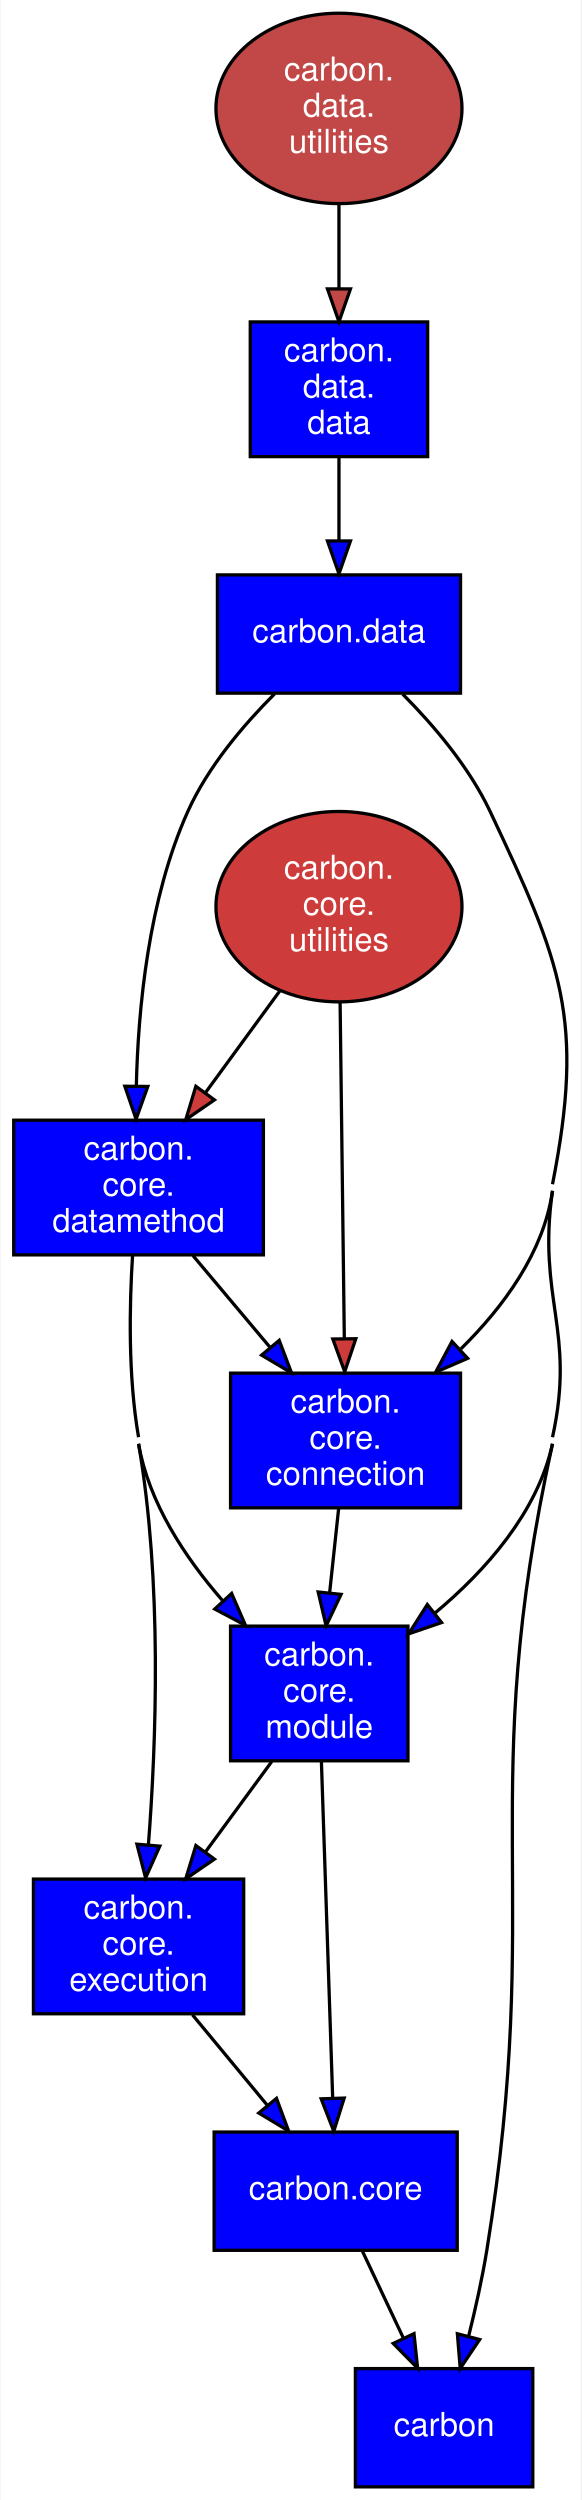
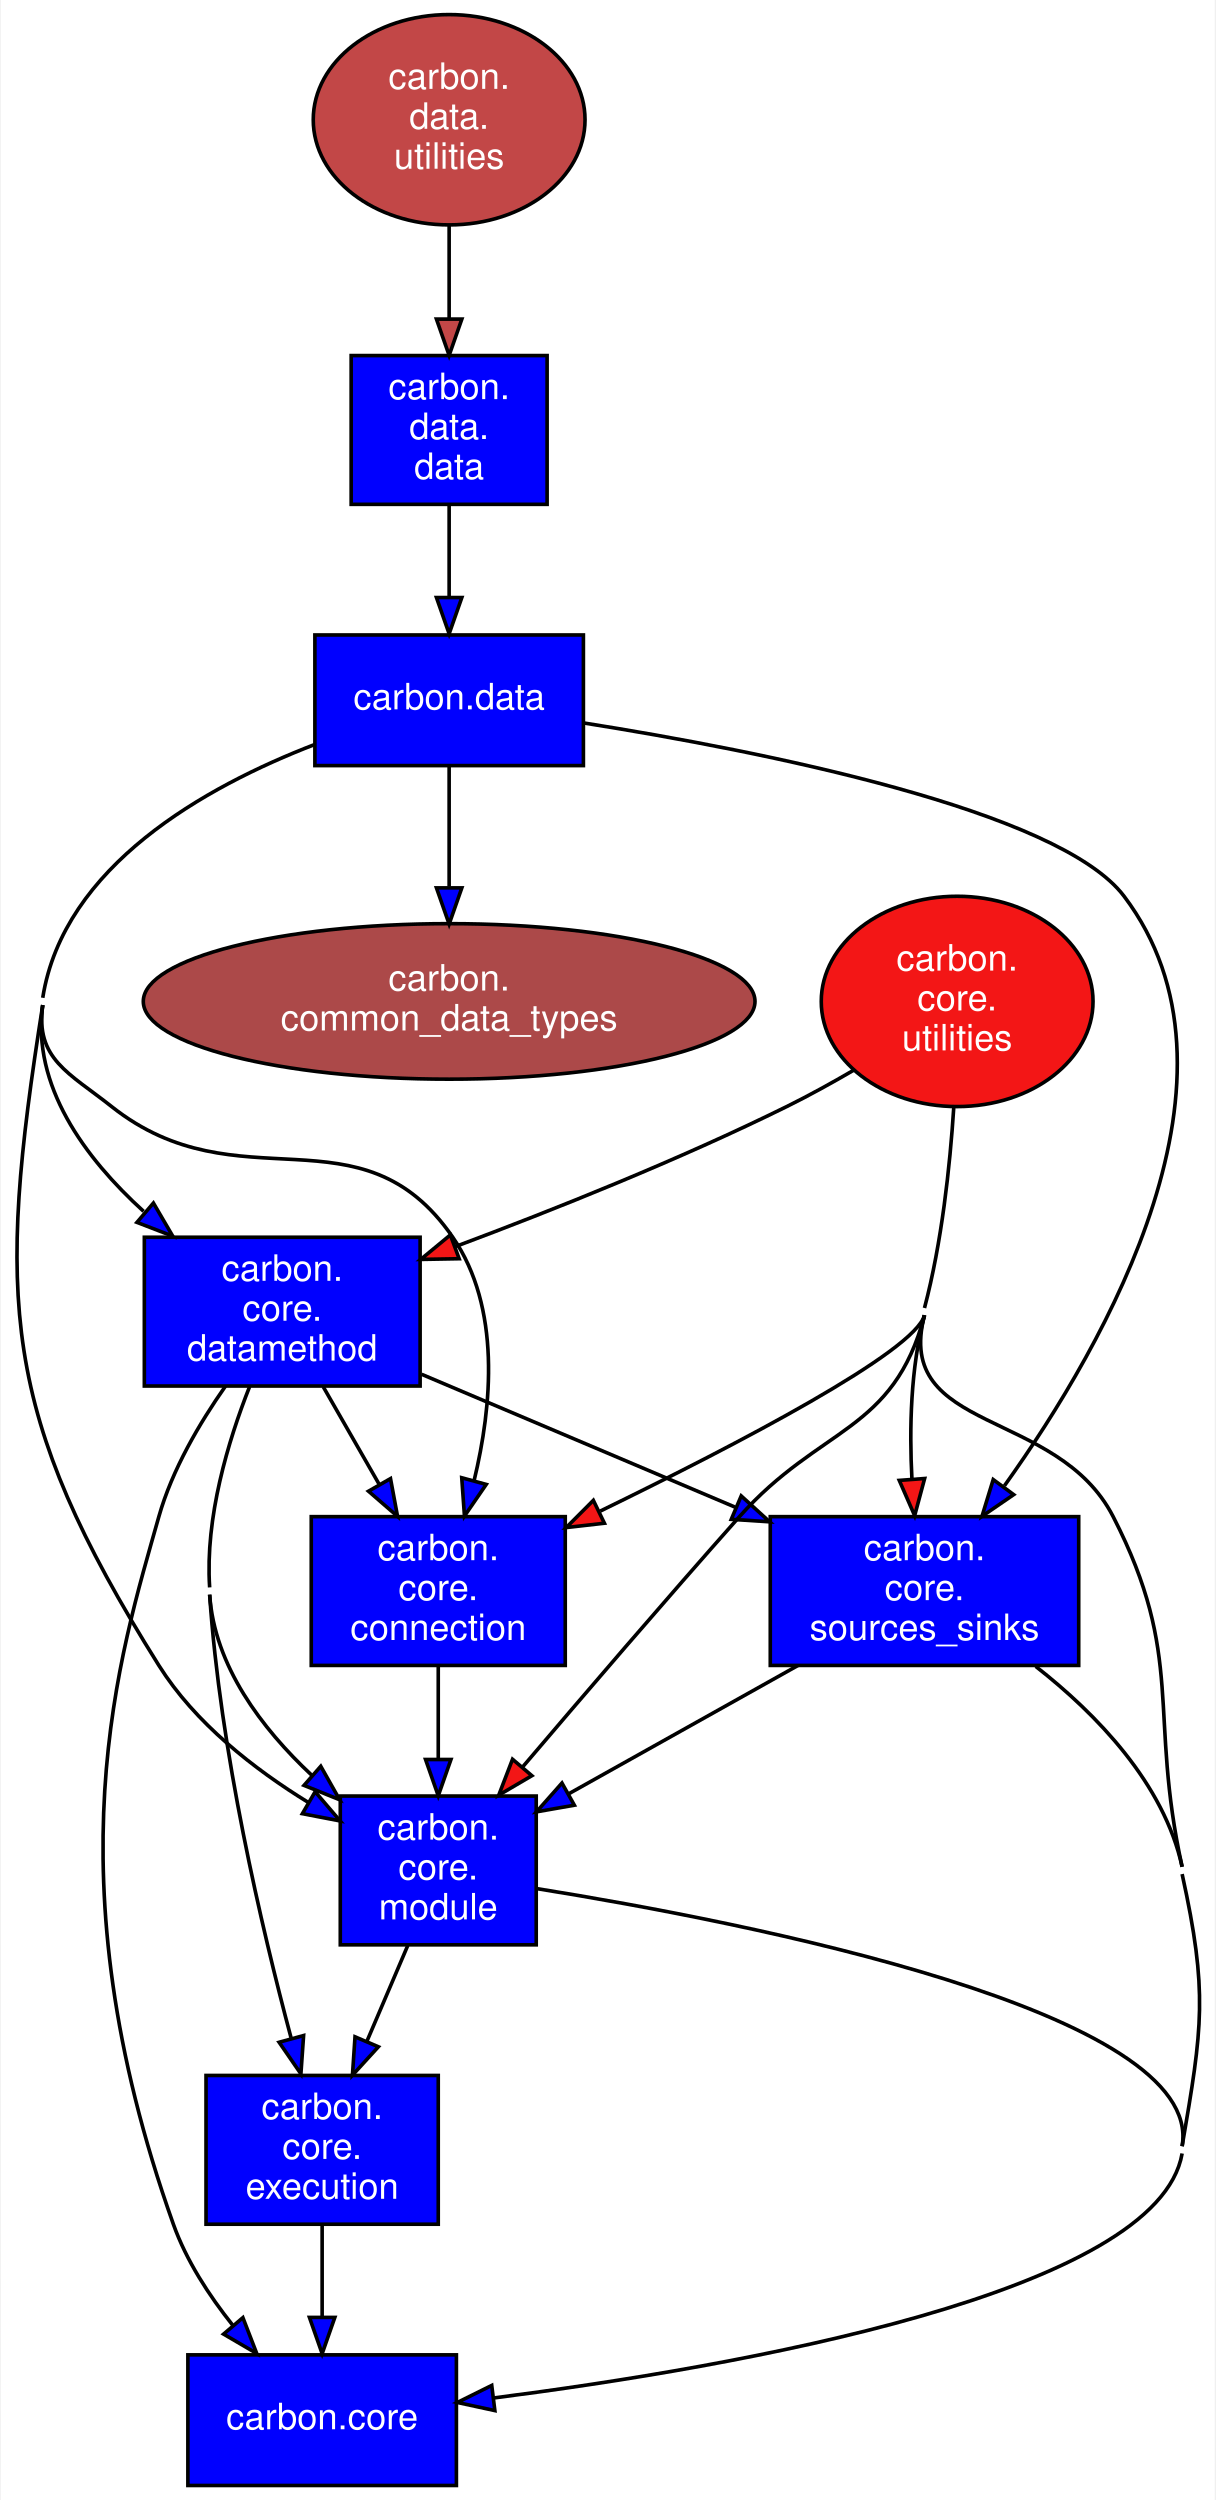
- <svg xmlns="http://www.w3.org/2000/svg" width="177pt" height="761pt" viewBox="0.00 0.00 176.64 760.97">
-   <g id="graph0" class="graph" transform="scale(1 1) rotate(0) translate(4 756.97)">
+ <svg xmlns="http://www.w3.org/2000/svg" width="335pt" height="689pt" viewBox="0.00 0.00 334.53 688.97">
+   <g id="graph0" class="graph" transform="scale(1 1) rotate(0) translate(4 684.97)">
    <style>.edge&gt;path:hover{stroke-width:8}</style>
-     <polygon fill="white" stroke="transparent" points="-4,4 -4,-756.97 172.64,-756.97 172.64,4 -4,4" />
+     <polygon fill="white" stroke="transparent" points="-4,4 -4,-684.97 330.53,-684.97 330.53,4 -4,4" />
    <g id="node1" class="node">
      <style>.edge&gt;path:hover{stroke-width:8}</style>
-       <polygon fill="blue" stroke="black" points="158,-36 104,-36 104,0 158,0 158,-36" />
-       <text text-anchor="middle" x="131" y="-15.5" font-family="Helvetica,sans-Serif" font-size="10.00" fill="white">carbon</text>
+       <ellipse fill="#ac4949" stroke="black" cx="119.55" cy="-408.99" rx="84.29" ry="21.43" />
+       <text text-anchor="middle" x="119.55" y="-411.99" font-family="Helvetica,sans-Serif" font-size="10.00" fill="#ffffff">carbon.</text>
+       <text text-anchor="middle" x="119.55" y="-400.99" font-family="Helvetica,sans-Serif" font-size="10.00" fill="#ffffff">common_data_types</text>
    </g>
    <g id="node2" class="node">
      <style>.edge&gt;path:hover{stroke-width:8}</style>
-       <polygon fill="blue" stroke="black" points="135,-108 61,-108 61,-72 135,-72 135,-108" />
-       <text text-anchor="middle" x="98" y="-87.5" font-family="Helvetica,sans-Serif" font-size="10.00" fill="white">carbon.core</text>
+       <polygon fill="blue" stroke="black" points="121.55,-36 47.55,-36 47.55,0 121.55,0 121.55,-36" />
+       <text text-anchor="middle" x="84.55" y="-15.5" font-family="Helvetica,sans-Serif" font-size="10.00" fill="white">carbon.core</text>
+     </g>
+     <g id="node3" class="node">
+       <style>.edge&gt;path:hover{stroke-width:8}</style>
+       <polygon fill="blue" stroke="black" points="151.55,-267 81.55,-267 81.55,-226 151.55,-226 151.55,-267" />
+       <text text-anchor="middle" x="116.55" y="-255" font-family="Helvetica,sans-Serif" font-size="10.00" fill="white">carbon.</text>
+       <text text-anchor="middle" x="116.55" y="-244" font-family="Helvetica,sans-Serif" font-size="10.00" fill="white">core.</text>
+       <text text-anchor="middle" x="116.55" y="-233" font-family="Helvetica,sans-Serif" font-size="10.00" fill="white">connection</text>
+     </g>
+     <g id="node6" class="node">
+       <style>.edge&gt;path:hover{stroke-width:8}</style>
+       <polygon fill="blue" stroke="black" points="143.55,-190 89.55,-190 89.55,-149 143.55,-149 143.55,-190" />
+       <text text-anchor="middle" x="116.55" y="-178" font-family="Helvetica,sans-Serif" font-size="10.00" fill="white">carbon.</text>
+       <text text-anchor="middle" x="116.55" y="-167" font-family="Helvetica,sans-Serif" font-size="10.00" fill="white">core.</text>
+       <text text-anchor="middle" x="116.55" y="-156" font-family="Helvetica,sans-Serif" font-size="10.00" fill="white">module</text>
    </g>
    <g id="edge1" class="edge">
      <style>.edge&gt;path:hover{stroke-width:8}</style>
-       <path fill="none" stroke="black" d="M106.16,-71.7C109.91,-63.73 114.45,-54.1 118.62,-45.26" />
-       <polygon fill="blue" stroke="black" points="121.84,-46.64 122.94,-36.1 115.51,-43.66 121.84,-46.64" />
+       <path fill="none" stroke="black" d="M116.55,-225.79C116.55,-217.96 116.55,-208.77 116.55,-200.16" />
+       <polygon fill="blue" stroke="black" points="120.05,-200.07 116.55,-190.07 113.05,-200.07 120.05,-200.07" />
    </g>
-     <g id="node3" class="node">
+     <g id="node4" class="node">
      <style>.edge&gt;path:hover{stroke-width:8}</style>
-       <polygon fill="blue" stroke="black" points="136,-339 66,-339 66,-298 136,-298 136,-339" />
-       <text text-anchor="middle" x="101" y="-327" font-family="Helvetica,sans-Serif" font-size="10.00" fill="white">carbon.</text>
-       <text text-anchor="middle" x="101" y="-316" font-family="Helvetica,sans-Serif" font-size="10.00" fill="white">core.</text>
-       <text text-anchor="middle" x="101" y="-305" font-family="Helvetica,sans-Serif" font-size="10.00" fill="white">connection</text>
-     </g>
-     <g id="node6" class="node">
-       <style>.edge&gt;path:hover{stroke-width:8}</style>
-       <polygon fill="blue" stroke="black" points="120,-262 66,-262 66,-221 120,-221 120,-262" />
-       <text text-anchor="middle" x="93" y="-250" font-family="Helvetica,sans-Serif" font-size="10.00" fill="white">carbon.</text>
-       <text text-anchor="middle" x="93" y="-239" font-family="Helvetica,sans-Serif" font-size="10.00" fill="white">core.</text>
-       <text text-anchor="middle" x="93" y="-228" font-family="Helvetica,sans-Serif" font-size="10.00" fill="white">module</text>
+       <polygon fill="blue" stroke="black" points="111.55,-344 35.55,-344 35.55,-303 111.55,-303 111.55,-344" />
+       <text text-anchor="middle" x="73.55" y="-332" font-family="Helvetica,sans-Serif" font-size="10.00" fill="white">carbon.</text>
+       <text text-anchor="middle" x="73.55" y="-321" font-family="Helvetica,sans-Serif" font-size="10.00" fill="white">core.</text>
+       <text text-anchor="middle" x="73.55" y="-310" font-family="Helvetica,sans-Serif" font-size="10.00" fill="white">datamethod</text>
    </g>
    <g id="edge2" class="edge">
      <style>.edge&gt;path:hover{stroke-width:8}</style>
-       <path fill="none" stroke="black" d="M98.9,-297.79C98.06,-289.96 97.08,-280.77 96.16,-272.16" />
-       <polygon fill="blue" stroke="black" points="99.63,-271.65 95.09,-262.07 92.67,-272.39 99.63,-271.65" />
-     </g>
-     <g id="node4" class="node">
-       <style>.edge&gt;path:hover{stroke-width:8}</style>
-       <polygon fill="blue" stroke="black" points="76,-416 0,-416 0,-375 76,-375 76,-416" />
-       <text text-anchor="middle" x="38" y="-404" font-family="Helvetica,sans-Serif" font-size="10.00" fill="white">carbon.</text>
-       <text text-anchor="middle" x="38" y="-393" font-family="Helvetica,sans-Serif" font-size="10.00" fill="white">core.</text>
-       <text text-anchor="middle" x="38" y="-382" font-family="Helvetica,sans-Serif" font-size="10.00" fill="white">datamethod</text>
+       <path fill="none" stroke="black" d="M57.9,-302.95C50.8,-292.84 43.2,-279.94 39.55,-267 28.85,-229.06 9.16,-168.55 43.55,-72 47.12,-61.97 53.38,-52.34 59.95,-44.11" />
+       <polygon fill="blue" stroke="black" points="62.71,-46.26 66.53,-36.37 57.38,-41.72 62.71,-46.26" />
    </g>
    <g id="edge3" class="edge">
      <style>.edge&gt;path:hover{stroke-width:8}</style>
-       <path fill="none" stroke="black" d="M54.55,-374.79C61.71,-366.27 70.22,-356.14 77.98,-346.9" />
-       <polygon fill="blue" stroke="black" points="80.81,-348.98 84.56,-339.07 75.45,-344.48 80.81,-348.98" />
+       <path fill="none" stroke="black" d="M84.85,-302.79C89.54,-294.61 95.07,-284.96 100.2,-276.03" />
+       <polygon fill="blue" stroke="black" points="103.39,-277.49 105.33,-267.07 97.32,-274.01 103.39,-277.49" />
    </g>
    <g id="node5" class="node">
      <style>.edge&gt;path:hover{stroke-width:8}</style>
-       <polygon fill="blue" stroke="black" points="70,-185 6,-185 6,-144 70,-144 70,-185" />
-       <text text-anchor="middle" x="38" y="-173" font-family="Helvetica,sans-Serif" font-size="10.00" fill="white">carbon.</text>
-       <text text-anchor="middle" x="38" y="-162" font-family="Helvetica,sans-Serif" font-size="10.00" fill="white">core.</text>
-       <text text-anchor="middle" x="38" y="-151" font-family="Helvetica,sans-Serif" font-size="10.00" fill="white">execution</text>
+       <polygon fill="blue" stroke="black" points="116.55,-113 52.55,-113 52.55,-72 116.55,-72 116.55,-113" />
+       <text text-anchor="middle" x="84.55" y="-101" font-family="Helvetica,sans-Serif" font-size="10.00" fill="white">carbon.</text>
+       <text text-anchor="middle" x="84.55" y="-90" font-family="Helvetica,sans-Serif" font-size="10.00" fill="white">core.</text>
+       <text text-anchor="middle" x="84.55" y="-79" font-family="Helvetica,sans-Serif" font-size="10.00" fill="white">execution</text>
    </g>
    <g id="edge4" class="edge">
      <style>.edge&gt;path:hover{stroke-width:8}</style>
-       <path fill="none" stroke="black" d="M36.18,-374.92C35.21,-359.69 34.78,-338.1 38,-319.5" />
-       <path fill="none" stroke="black" d="M38,-317.5C45.25,-275.63 43.38,-226.3 41,-195.46" />
-       <polygon fill="blue" stroke="black" points="44.47,-195.03 40.14,-185.36 37.5,-195.62 44.47,-195.03" />
+       <path fill="none" stroke="black" d="M64.55,-302.8C58.65,-287.88 52.26,-266.73 53.55,-247.5" />
+       <path fill="none" stroke="black" d="M53.55,-245.5C56.44,-202.47 67.85,-153.81 75.98,-123.39" />
+       <polygon fill="blue" stroke="black" points="79.44,-124 78.7,-113.43 72.69,-122.15 79.44,-124" />
    </g>
    <g id="edge5" class="edge">
      <style>.edge&gt;path:hover{stroke-width:8}</style>
-       <path fill="none" stroke="black" d="M38,-317.5C41.1,-299.58 52.12,-282.91 63.49,-269.86" />
-       <polygon fill="blue" stroke="black" points="66.33,-271.95 70.55,-262.23 61.19,-267.2 66.33,-271.95" />
+       <path fill="none" stroke="black" d="M53.55,-245.5C54.87,-225.89 67.84,-208.7 81.68,-195.74" />
+       <polygon fill="blue" stroke="black" points="84.17,-198.21 89.38,-188.98 79.55,-192.94 84.17,-198.21" />
+     </g>
+     <g id="node7" class="node">
+       <style>.edge&gt;path:hover{stroke-width:8}</style>
+       <polygon fill="blue" stroke="black" points="293.05,-267 208.05,-267 208.05,-226 293.05,-226 293.05,-267" />
+       <text text-anchor="middle" x="250.55" y="-255" font-family="Helvetica,sans-Serif" font-size="10.00" fill="white">carbon.</text>
+       <text text-anchor="middle" x="250.55" y="-244" font-family="Helvetica,sans-Serif" font-size="10.00" fill="white">core.</text>
+       <text text-anchor="middle" x="250.55" y="-233" font-family="Helvetica,sans-Serif" font-size="10.00" fill="white">sources_sinks</text>
    </g>
    <g id="edge6" class="edge">
      <style>.edge&gt;path:hover{stroke-width:8}</style>
-       <path fill="none" stroke="black" d="M54.4,-143.69C61.41,-135.21 69.68,-125.22 77.12,-116.23" />
-       <polygon fill="blue" stroke="black" points="79.99,-118.25 83.67,-108.32 74.59,-113.79 79.99,-118.25" />
+       <path fill="none" stroke="black" d="M111.96,-306.23C137.24,-295.51 170.66,-281.35 198.35,-269.62" />
+       <polygon fill="blue" stroke="black" points="200.04,-272.71 207.88,-265.58 197.3,-266.26 200.04,-272.71" />
    </g>
    <g id="edge7" class="edge">
      <style>.edge&gt;path:hover{stroke-width:8}</style>
-       <path fill="none" stroke="black" d="M93.65,-220.96C94.53,-194.73 96.09,-148.03 97.09,-118.33" />
-       <polygon fill="blue" stroke="black" points="100.59,-118.34 97.42,-108.23 93.59,-118.11 100.59,-118.34" />
+       <path fill="none" stroke="black" d="M84.55,-71.69C84.55,-63.91 84.55,-54.84 84.55,-46.45" />
+       <polygon fill="blue" stroke="black" points="88.05,-46.32 84.55,-36.32 81.05,-46.32 88.05,-46.32" />
    </g>
    <g id="edge8" class="edge">
      <style>.edge&gt;path:hover{stroke-width:8}</style>
-       <path fill="none" stroke="black" d="M78.55,-220.79C72.36,-212.35 65.02,-202.35 58.3,-193.18" />
-       <polygon fill="blue" stroke="black" points="61.09,-191.07 52.35,-185.07 55.45,-195.21 61.09,-191.07" />
-     </g>
-     <g id="node7" class="node">
-       <style>.edge&gt;path:hover{stroke-width:8}</style>
-       <ellipse fill="#ce3b3b" stroke="black" cx="99" cy="-480.99" rx="37.45" ry="28.98" />
-       <text text-anchor="middle" x="99" y="-489.49" font-family="Helvetica,sans-Serif" font-size="10.00" fill="#ffffff">carbon.</text>
-       <text text-anchor="middle" x="99" y="-478.49" font-family="Helvetica,sans-Serif" font-size="10.00" fill="#ffffff">core.</text>
-       <text text-anchor="middle" x="99" y="-467.49" font-family="Helvetica,sans-Serif" font-size="10.00" fill="#ffffff">utilities</text>
+       <path fill="none" stroke="black" d="M143.89,-164.46C201.16,-155.25 327.91,-130.57 321.55,-93.5" />
+       <path fill="none" stroke="black" d="M321.55,-91.5C314.96,-53.08 198.97,-32.72 131.74,-24.11" />
+       <polygon fill="blue" stroke="black" points="132.15,-20.64 121.8,-22.88 131.29,-27.58 132.15,-20.64" />
    </g>
    <g id="edge9" class="edge">
      <style>.edge&gt;path:hover{stroke-width:8}</style>
-       <path fill="none" stroke="black" d="M99.35,-451.67C99.71,-422.98 100.26,-378.76 100.63,-349.49" />
-       <polygon fill="#ce3b3b" stroke="black" points="104.13,-349.48 100.75,-339.43 97.13,-349.39 104.13,-349.48" />
+       <path fill="none" stroke="black" d="M108.14,-148.79C104.69,-140.7 100.62,-131.16 96.84,-122.31" />
+       <polygon fill="blue" stroke="black" points="100.05,-120.9 92.9,-113.07 93.61,-123.65 100.05,-120.9" />
    </g>
    <g id="edge10" class="edge">
      <style>.edge&gt;path:hover{stroke-width:8}</style>
-       <path fill="none" stroke="black" d="M81.03,-455.39C73.89,-445.62 65.64,-434.33 58.29,-424.27" />
-       <polygon fill="#ce3b3b" stroke="black" points="61.09,-422.18 52.37,-416.17 55.44,-426.31 61.09,-422.18" />
+       <path fill="none" stroke="black" d="M281.2,-225.73C298.04,-212.54 316.52,-193.44 321.55,-170.5" />
+       <path fill="none" stroke="black" d="M321.55,-168.5C328.7,-135.94 327.19,-126.35 321.55,-93.5" />
+     </g>
+     <g id="edge11" class="edge">
+       <style>.edge&gt;path:hover{stroke-width:8}</style>
+       <path fill="none" stroke="black" d="M215.69,-225.99C196.28,-215.12 172.15,-201.62 152.55,-190.65" />
+       <polygon fill="blue" stroke="black" points="154.06,-187.48 143.62,-185.65 150.64,-193.59 154.06,-187.48" />
    </g>
    <g id="node8" class="node">
      <style>.edge&gt;path:hover{stroke-width:8}</style>
-       <polygon fill="blue" stroke="black" points="136,-581.98 62,-581.98 62,-545.98 136,-545.98 136,-581.98" />
-       <text text-anchor="middle" x="99" y="-561.48" font-family="Helvetica,sans-Serif" font-size="10.00" fill="white">carbon.data</text>
-     </g>
-     <g id="edge11" class="edge">
-       <style>.edge&gt;path:hover{stroke-width:8}</style>
-       <path fill="none" stroke="black" d="M164,-317.5C140.54,-210.57 161.54,-180.06 144,-72 142.61,-63.45 140.56,-54.25 138.49,-45.95" />
-       <polygon fill="blue" stroke="black" points="141.82,-44.84 135.91,-36.04 135.04,-46.6 141.82,-44.84" />
+       <ellipse fill="#f31616" stroke="black" cx="259.55" cy="-408.99" rx="37.45" ry="28.98" />
+       <text text-anchor="middle" x="259.55" y="-417.49" font-family="Helvetica,sans-Serif" font-size="10.00" fill="#ffffff">carbon.</text>
+       <text text-anchor="middle" x="259.55" y="-406.49" font-family="Helvetica,sans-Serif" font-size="10.00" fill="#ffffff">core.</text>
+       <text text-anchor="middle" x="259.55" y="-395.49" font-family="Helvetica,sans-Serif" font-size="10.00" fill="#ffffff">utilities</text>
    </g>
    <g id="edge12" class="edge">
      <style>.edge&gt;path:hover{stroke-width:8}</style>
-       <path fill="none" stroke="black" d="M118.41,-545.67C127.92,-536.1 138.66,-523.43 145,-509.98 166.8,-463.72 173.87,-446.68 164,-396.5" />
-       <path fill="none" stroke="black" d="M164,-394.5C161.33,-375.78 149.1,-359.18 136.11,-346.38" />
-       <polygon fill="blue" stroke="black" points="138.16,-343.51 128.44,-339.3 133.41,-348.65 138.16,-343.51" />
+       <path fill="none" stroke="black" d="M250.55,-322.5C242.03,-289.79 287.13,-297.08 302.55,-267 322.49,-228.1 312.18,-213.2 321.55,-170.5" />
    </g>
    <g id="edge13" class="edge">
      <style>.edge&gt;path:hover{stroke-width:8}</style>
-       <path fill="none" stroke="black" d="M79.4,-545.76C69.84,-536.21 59.1,-523.54 53,-509.98 41.04,-483.43 37.86,-450.08 37.32,-426.43" />
-       <polygon fill="blue" stroke="black" points="40.82,-426.27 37.24,-416.3 33.82,-426.33 40.82,-426.27" />
+       <path fill="none" stroke="black" d="M258.62,-379.78C257.56,-363.42 255.31,-342.55 250.55,-324.5" />
+       <path fill="none" stroke="black" d="M250.55,-322.5C247.91,-312.49 199.14,-287.01 161.19,-268.53" />
+       <polygon fill="#f31616" stroke="black" points="162.34,-265.19 151.81,-263.99 159.29,-271.49 162.34,-265.19" />
    </g>
    <g id="edge14" class="edge">
      <style>.edge&gt;path:hover{stroke-width:8}</style>
-       <path fill="none" stroke="black" d="M164,-394.5C159.29,-361.5 171.14,-352.06 164,-319.5" />
-       <path fill="none" stroke="black" d="M164,-317.5C159.42,-296.62 143.71,-278.92 128.22,-265.97" />
-       <polygon fill="blue" stroke="black" points="130.23,-263.09 120.21,-259.64 125.89,-268.58 130.23,-263.09" />
+       <path fill="none" stroke="black" d="M231.12,-390.09C225.08,-386.56 218.68,-383.03 212.55,-380 182.98,-365.4 148.57,-351.64 121.38,-341.47" />
+       <polygon fill="#f31616" stroke="black" points="122.31,-338.08 111.71,-337.89 119.88,-344.64 122.31,-338.08" />
+     </g>
+     <g id="edge15" class="edge">
+       <style>.edge&gt;path:hover{stroke-width:8}</style>
+       <path fill="none" stroke="black" d="M250.55,-322.5C242.02,-290.11 221.81,-292.04 199.55,-267 179.12,-244.02 156.39,-217.52 139.88,-198.11" />
+       <polygon fill="#f31616" stroke="black" points="142.35,-195.61 133.22,-190.25 137.02,-200.14 142.35,-195.61" />
+     </g>
+     <g id="edge16" class="edge">
+       <style>.edge&gt;path:hover{stroke-width:8}</style>
+       <path fill="none" stroke="black" d="M250.55,-322.5C246.72,-307.95 246.35,-291.26 247.09,-277.32" />
+       <polygon fill="#f31616" stroke="black" points="250.59,-277.51 247.84,-267.28 243.6,-276.99 250.59,-277.51" />
    </g>
    <g id="node9" class="node">
      <style>.edge&gt;path:hover{stroke-width:8}</style>
-       <polygon fill="blue" stroke="black" points="126,-658.98 72,-658.98 72,-617.98 126,-617.98 126,-658.98" />
-       <text text-anchor="middle" x="99" y="-646.98" font-family="Helvetica,sans-Serif" font-size="10.00" fill="white">carbon.</text>
-       <text text-anchor="middle" x="99" y="-635.98" font-family="Helvetica,sans-Serif" font-size="10.00" fill="white">data.</text>
-       <text text-anchor="middle" x="99" y="-624.98" font-family="Helvetica,sans-Serif" font-size="10.00" fill="white">data</text>
+       <polygon fill="blue" stroke="black" points="156.55,-509.98 82.55,-509.98 82.55,-473.98 156.55,-473.98 156.55,-509.98" />
+       <text text-anchor="middle" x="119.55" y="-489.48" font-family="Helvetica,sans-Serif" font-size="10.00" fill="white">carbon.data</text>
    </g>
-     <g id="edge15" class="edge">
+     <g id="edge17" class="edge">
      <style>.edge&gt;path:hover{stroke-width:8}</style>
-       <path fill="none" stroke="black" d="M99,-617.67C99,-609.89 99,-600.82 99,-592.43" />
-       <polygon fill="blue" stroke="black" points="102.5,-592.3 99,-582.3 95.5,-592.3 102.5,-592.3" />
+       <path fill="none" stroke="black" d="M119.55,-473.81C119.55,-464.16 119.55,-451.85 119.55,-440.61" />
+       <polygon fill="blue" stroke="black" points="123.05,-440.29 119.55,-430.29 116.05,-440.29 123.05,-440.29" />
+     </g>
+     <g id="edge18" class="edge">
+       <style>.edge&gt;path:hover{stroke-width:8}</style>
+       <path fill="none" stroke="black" d="M7.55,-407.99C5.49,-393.1 14.77,-389.34 26.55,-380 61.61,-352.22 95.2,-380.86 120.55,-344 133.88,-324.62 131.4,-297.5 126.43,-276.94" />
+       <polygon fill="blue" stroke="black" points="129.77,-275.88 123.77,-267.15 123.02,-277.72 129.77,-275.88" />
+     </g>
+     <g id="edge19" class="edge">
+       <style>.edge&gt;path:hover{stroke-width:8}</style>
+       <path fill="none" stroke="black" d="M7.55,-407.99C4.48,-385.81 19.1,-365.93 35.35,-351.13" />
+       <polygon fill="blue" stroke="black" points="38.05,-353.43 43.39,-344.29 33.51,-348.1 38.05,-353.43" />
+     </g>
+     <g id="edge20" class="edge">
+       <style>.edge&gt;path:hover{stroke-width:8}</style>
+       <path fill="none" stroke="black" d="M82.53,-479.81C52.17,-468.1 13.28,-446.26 7.55,-409.99" />
+       <path fill="none" stroke="black" d="M7.55,-407.99C-5.26,-326.87 -4.08,-295.57 39.55,-226 49.51,-210.13 65.8,-197.41 80.85,-188.17" />
+       <polygon fill="blue" stroke="black" points="82.62,-191.19 89.51,-183.14 79.1,-185.14 82.62,-191.19" />
+     </g>
+     <g id="edge21" class="edge">
+       <style>.edge&gt;path:hover{stroke-width:8}</style>
+       <path fill="none" stroke="black" d="M156.64,-485.73C205.59,-477.96 287.65,-461.7 305.55,-437.98 342.67,-388.82 301.01,-315.3 272.58,-275.51" />
+       <polygon fill="blue" stroke="black" points="275.13,-273.07 266.39,-267.08 269.49,-277.22 275.13,-273.07" />
    </g>
    <g id="node10" class="node">
      <style>.edge&gt;path:hover{stroke-width:8}</style>
-       <ellipse fill="#c24747" stroke="black" cx="99" cy="-723.97" rx="37.45" ry="28.98" />
-       <text text-anchor="middle" x="99" y="-732.47" font-family="Helvetica,sans-Serif" font-size="10.00" fill="#ffffff">carbon.</text>
-       <text text-anchor="middle" x="99" y="-721.47" font-family="Helvetica,sans-Serif" font-size="10.00" fill="#ffffff">data.</text>
-       <text text-anchor="middle" x="99" y="-710.47" font-family="Helvetica,sans-Serif" font-size="10.00" fill="#ffffff">utilities</text>
+       <polygon fill="blue" stroke="black" points="146.55,-586.98 92.55,-586.98 92.55,-545.98 146.55,-545.98 146.55,-586.98" />
+       <text text-anchor="middle" x="119.55" y="-574.98" font-family="Helvetica,sans-Serif" font-size="10.00" fill="white">carbon.</text>
+       <text text-anchor="middle" x="119.55" y="-563.98" font-family="Helvetica,sans-Serif" font-size="10.00" fill="white">data.</text>
+       <text text-anchor="middle" x="119.55" y="-552.98" font-family="Helvetica,sans-Serif" font-size="10.00" fill="white">data</text>
    </g>
-     <g id="edge16" class="edge">
+     <g id="edge22" class="edge">
      <style>.edge&gt;path:hover{stroke-width:8}</style>
-       <path fill="none" stroke="black" d="M99,-694.71C99,-686.46 99,-677.42 99,-669.09" />
-       <polygon fill="#c24747" stroke="black" points="102.5,-669.03 99,-659.03 95.5,-669.03 102.5,-669.03" />
+       <path fill="none" stroke="black" d="M119.55,-545.67C119.55,-537.89 119.55,-528.82 119.55,-520.43" />
+       <polygon fill="blue" stroke="black" points="123.05,-520.3 119.55,-510.3 116.05,-520.3 123.05,-520.3" />
+     </g>
+     <g id="node11" class="node">
+       <style>.edge&gt;path:hover{stroke-width:8}</style>
+       <ellipse fill="#c24747" stroke="black" cx="119.55" cy="-651.97" rx="37.45" ry="28.98" />
+       <text text-anchor="middle" x="119.55" y="-660.47" font-family="Helvetica,sans-Serif" font-size="10.00" fill="#ffffff">carbon.</text>
+       <text text-anchor="middle" x="119.55" y="-649.47" font-family="Helvetica,sans-Serif" font-size="10.00" fill="#ffffff">data.</text>
+       <text text-anchor="middle" x="119.55" y="-638.47" font-family="Helvetica,sans-Serif" font-size="10.00" fill="#ffffff">utilities</text>
+     </g>
+     <g id="edge23" class="edge">
+       <style>.edge&gt;path:hover{stroke-width:8}</style>
+       <path fill="none" stroke="black" d="M119.55,-622.71C119.55,-614.46 119.55,-605.42 119.55,-597.09" />
+       <polygon fill="#c24747" stroke="black" points="123.05,-597.03 119.55,-587.03 116.05,-597.03 123.05,-597.03" />
    </g>
  </g>
</svg>
